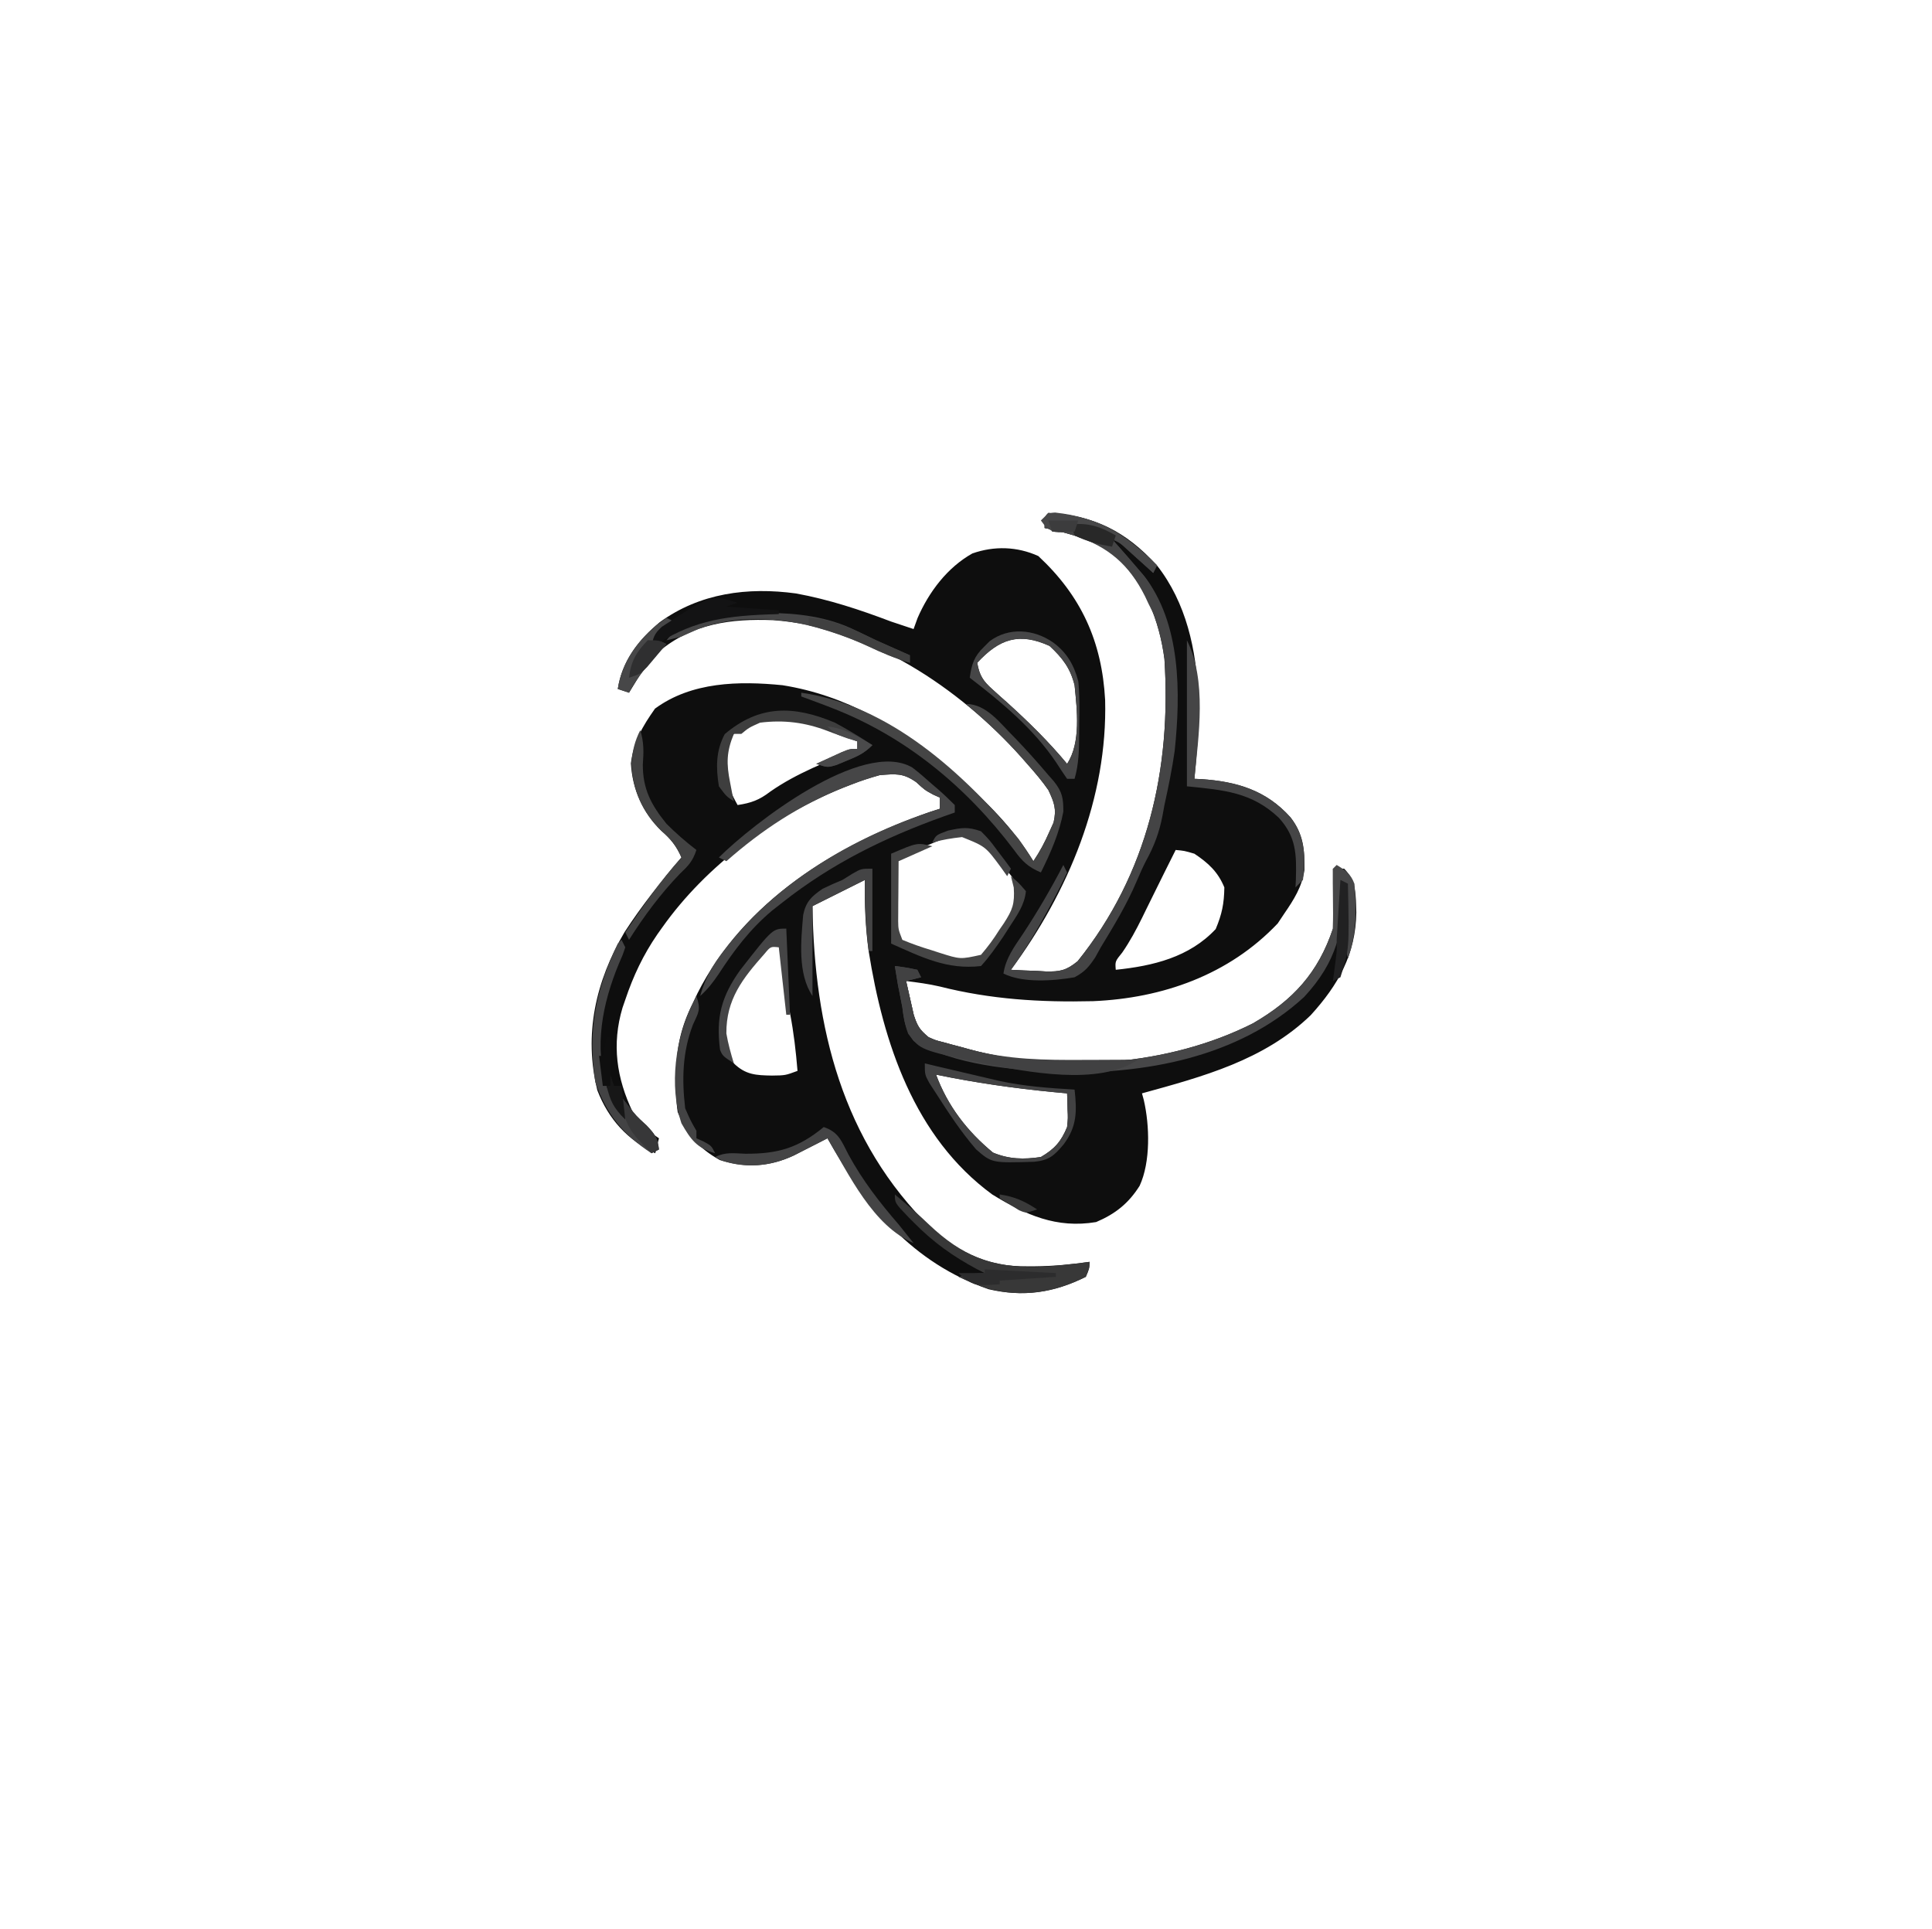
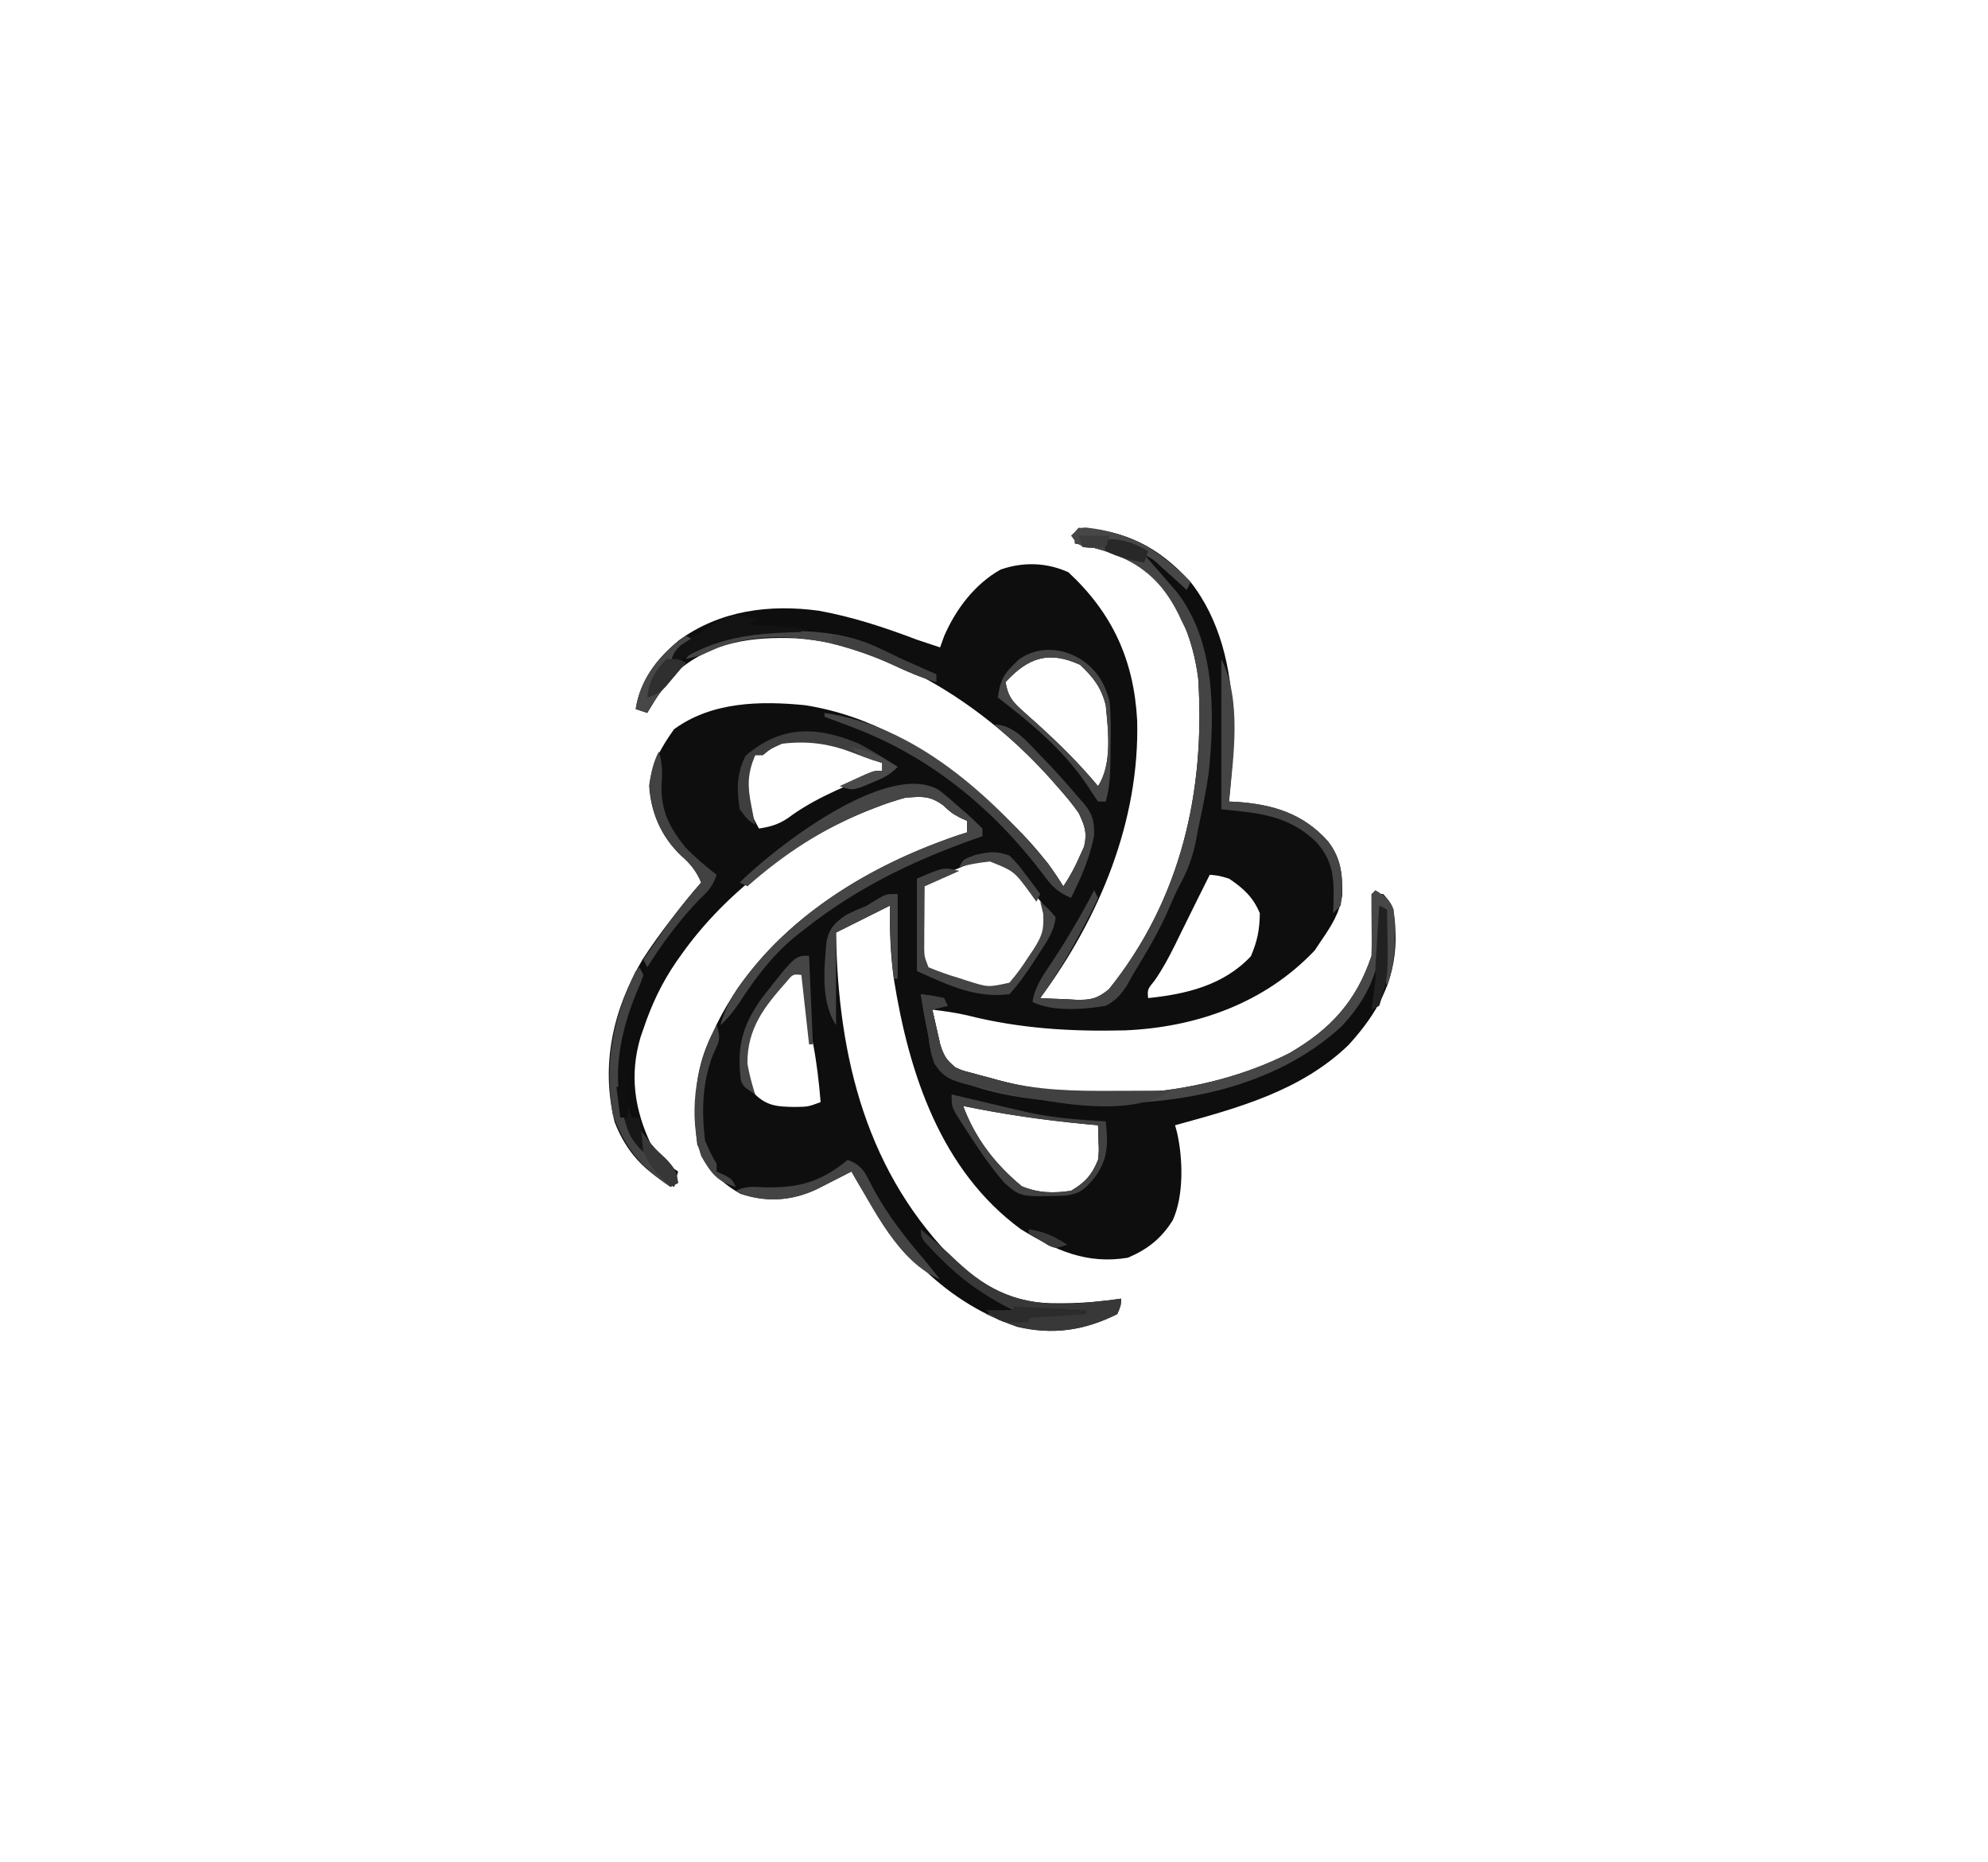
- <svg xmlns="http://www.w3.org/2000/svg" version="1.1" width="516" height="515">
+ <svg xmlns="http://www.w3.org/2000/svg" version="1.1" width="516" height="483">
  <path d="M0 0 C12.216 0.582 20.74 4.954 29 14 C36.793 23.917 39.586 36.597 40 49 C40.028 49.819 40.057 50.637 40.086 51.48 C40.19 58.021 39.626 64.494 39 71 C39.606 71.026 40.212 71.052 40.836 71.078 C50.334 71.721 58.166 74.046 64.66 81.289 C68.1 85.682 68.493 89.91 68.387 95.371 C67.722 99.89 65.551 103.285 63 107 C62.422 107.866 61.845 108.733 61.25 109.625 C48.228 123.37 30.483 129.595 11.949 130.379 C-2.133 130.711 -15.37 129.916 -29.031 126.458 C-32.001 125.768 -34.976 125.378 -38 125 C-37.576 126.94 -37.135 128.877 -36.688 130.812 C-36.444 131.891 -36.2 132.97 -35.949 134.082 C-34.968 137.097 -34.373 138.028 -32 140 C-30.128 140.834 -30.128 140.834 -28.051 141.352 C-27.284 141.563 -26.518 141.774 -25.729 141.992 C-24.931 142.201 -24.134 142.41 -23.312 142.625 C-22.535 142.842 -21.757 143.058 -20.955 143.281 C3.138 149.792 32.277 147.611 54.625 136.312 C65.366 130.119 72.079 122.763 76 111 C76.071 108.261 76.094 105.55 76.062 102.812 C76.056 101.688 76.056 101.688 76.049 100.541 C76.037 98.694 76.019 96.847 76 95 C76.99 95 77.98 95 79 95 C82.316 98.316 82.094 102.181 82.25 106.688 C82.068 117.855 77.469 125.977 70.07 134.125 C57.611 146.161 41.259 150.525 25 155 C25.16 155.586 25.32 156.171 25.485 156.774 C27.06 163.584 27.324 173.311 24.375 179.688 C21.429 184.37 17.88 187.205 12.75 189.375 C2.147 191.142 -6.046 187.476 -15 182 C-35.842 166.727 -44.113 141.447 -48 117 C-48.885 110.638 -49.104 104.419 -49 98 C-49.675 98.338 -50.351 98.675 -51.047 99.023 C-55.031 101.016 -59.016 103.008 -63 105 C-62.527 137.281 -55.106 167.824 -31.18 191.145 C-23.49 197.69 -15.791 201.356 -5.688 201.188 C-4.966 201.187 -4.245 201.186 -3.502 201.186 C1.404 201.146 6.143 200.686 11 200 C10.938 201.812 10.938 201.812 10 204 C1.572 208.214 -6.676 209.466 -15.949 207.316 C-36.196 200.356 -48.909 185.09 -59 167 C-59.82 167.422 -60.64 167.843 -61.484 168.277 C-62.562 168.825 -63.64 169.373 -64.75 169.938 C-65.817 170.483 -66.885 171.028 -67.984 171.59 C-74.52 174.646 -80.86 174.994 -87.75 172.812 C-93.413 169.655 -96.549 165.965 -99 160 C-99.442 157.093 -99.476 154.249 -99.438 151.312 C-99.43 150.514 -99.422 149.716 -99.415 148.894 C-99.232 142.301 -97.968 136.926 -95 131 C-94.576 130.102 -94.152 129.203 -93.715 128.277 C-81.33 103.749 -56.754 88.509 -31.48 79.785 C-30.662 79.526 -29.843 79.267 -29 79 C-29 78.01 -29 77.02 -29 76 C-29.557 75.752 -30.114 75.505 -30.688 75.25 C-33 74 -33 74 -35.312 71.875 C-38.848 69.409 -40.729 69.693 -45 70 C-47.633 70.735 -50.036 71.506 -52.562 72.5 C-53.258 72.771 -53.953 73.041 -54.67 73.32 C-73.391 80.852 -91.379 94.108 -103.125 110.688 C-103.552 111.288 -103.978 111.889 -104.418 112.508 C-108.199 118 -110.878 123.672 -113 130 C-113.244 130.705 -113.487 131.41 -113.738 132.137 C-116.645 141.884 -115.337 150.956 -111 160 C-108.794 163.276 -107.282 164.812 -104 167 C-104.33 168.32 -104.66 169.64 -105 171 C-112.383 167.456 -117.49 161.93 -120.469 154.164 C-124.14 139.208 -120.897 125.017 -113.211 111.961 C-108.628 104.895 -103.451 98.41 -98 92 C-99.357 88.896 -100.831 87.085 -103.375 84.875 C-108.378 79.997 -111.074 73.874 -111.5 66.875 C-110.74 60.984 -108.442 57.046 -105.062 52.25 C-95.292 45.072 -82.64 44.841 -71 46 C-54.098 48.694 -39.869 57.118 -27 68 C-26.105 68.754 -25.211 69.508 -24.289 70.285 C-16.626 76.97 -9.291 84.258 -4 93 C-2.267 90.4 -0.993 88.037 0.25 85.188 C0.626 84.356 1.003 83.525 1.391 82.668 C2.22 79.038 1.577 77.366 0 74 C-1.674 71.58 -3.547 69.386 -5.5 67.188 C-6.04 66.573 -6.579 65.958 -7.135 65.325 C-23.633 46.809 -48.138 30.332 -73.551 28.625 C-84.706 28.184 -95.146 29.554 -104 37 C-108.461 42.183 -108.461 42.183 -112 48 C-112.99 47.67 -113.98 47.34 -115 47 C-113.845 39.518 -109.548 33.975 -103.812 29.188 C-93.091 21.369 -80.244 19.735 -67.375 21.496 C-58.507 23.131 -50.411 25.81 -42 29 C-40.003 29.676 -38.004 30.346 -36 31 C-35.649 30.031 -35.299 29.061 -34.938 28.062 C-31.914 21.097 -27.001 14.569 -20.309 10.812 C-14.439 8.747 -8.319 8.95 -2.688 11.5 C8.742 22.132 14.308 34.267 15.16 49.945 C15.843 76.025 5.364 101.202 -10 122 C-7.602 122.136 -5.212 122.234 -2.812 122.312 C-2.139 122.354 -1.465 122.396 -0.771 122.439 C3.11 122.534 4.765 122.191 7.812 119.719 C26.52 96.468 32.898 68.359 31 39 C29.652 28.706 25.694 18.605 17.949 11.465 C12.329 7.241 5.773 5.478 -1 4 C-1 1 -1 1 0 0 Z M-19 40 C-18.426 43.377 -17.447 44.876 -14.902 47.137 C-14.269 47.71 -13.635 48.284 -12.983 48.875 C-11.97 49.772 -11.97 49.772 -10.938 50.688 C-5.239 55.857 0.086 61.066 5 67 C8.735 61.322 7.651 52.553 7 46 C5.857 41.423 3.785 38.73 0.312 35.5 C-7.837 31.809 -13.085 33.61 -19 40 Z M-84 59 C-86.454 62.45 -87.026 64.264 -86.875 68.5 C-85.996 72.014 -84.768 74.849 -83 78 C-79.386 77.459 -77.196 76.656 -74.312 74.438 C-67.195 69.446 -58.964 66.385 -51 63 C-51 62.34 -51 61.68 -51 61 C-52.748 60.183 -54.499 59.372 -56.25 58.562 C-57.225 58.11 -58.199 57.658 -59.203 57.191 C-67.534 53.643 -76.71 53.229 -84 59 Z M-32.75 88.938 C-33.777 89.354 -33.777 89.354 -34.824 89.779 C-38.157 90.988 -38.157 90.988 -41 93 C-41.127 95.949 -41.185 98.863 -41.188 101.812 C-41.2 102.633 -41.212 103.453 -41.225 104.299 C-41.227 105.094 -41.228 105.888 -41.23 106.707 C-41.235 107.434 -41.239 108.161 -41.243 108.909 C-40.956 111.382 -40.372 112.922 -39 115 C-36.354 116.142 -33.934 117.018 -31.188 117.812 C-30.475 118.041 -29.763 118.27 -29.029 118.506 C-23.5 120.21 -23.5 120.21 -18 119 C-16.178 116.946 -14.737 115.083 -13.25 112.812 C-12.852 112.247 -12.453 111.682 -12.043 111.1 C-9.579 107.454 -7.953 104.439 -8 100 C-9.717 97.003 -9.717 97.003 -12.25 94.312 C-13.06 93.381 -13.869 92.449 -14.703 91.488 C-15.461 90.667 -16.219 89.846 -17 89 C-17.49 88.395 -17.98 87.791 -18.484 87.168 C-19.98 85.826 -19.98 85.826 -22.203 85.629 C-25.97 86.129 -29.274 87.474 -32.75 88.938 Z M34 90 C31.987 94.017 29.979 98.036 28 102.07 C27.333 103.422 26.667 104.773 26 106.125 C25.67 106.802 25.34 107.479 25 108.176 C23.413 111.381 21.781 114.419 19.75 117.367 C17.815 119.751 17.815 119.751 18 122 C27.935 120.978 37.653 118.651 44.688 111.125 C46.365 107.13 46.931 104.359 47 100 C45.302 95.849 42.705 93.47 39 91 C36.315 90.211 36.315 90.211 34 90 Z M-73 114 C-79.515 119.933 -85.337 126.119 -87 135.062 C-87 139.665 -86.329 143.027 -84 147 C-80.836 150.068 -78.051 150.177 -73.812 150.25 C-70.266 150.207 -70.266 150.207 -67 149 C-67.427 143.818 -68.004 138.731 -69 133.625 C-69.981 128.569 -70.389 123.573 -70.656 118.434 C-70.776 115.823 -70.776 115.823 -73 114 Z M-30 150 C-26.874 158.414 -21.698 165.108 -14.812 170.812 C-10.556 172.61 -6.549 172.681 -2 172 C1.648 169.872 3.419 167.861 5 164 C5.24 161.638 5.24 161.638 5.125 159.25 C5.107 158.451 5.089 157.652 5.07 156.828 C5.047 156.225 5.024 155.622 5 155 C3.814 154.89 2.628 154.781 1.406 154.668 C-9.197 153.644 -19.568 152.158 -30 150 Z " fill="#0E0E0E" transform="translate(280,137)" />
  <path d="M0 0 C12.532 0.597 20.188 5.226 29 14 C28.67 14.66 28.34 15.32 28 16 C27.374 15.434 26.747 14.868 26.102 14.285 C25.284 13.552 24.467 12.818 23.625 12.062 C22.407 10.966 22.407 10.966 21.164 9.848 C19.141 7.97 19.141 7.97 17 7 C17.447 7.496 17.895 7.993 18.355 8.504 C20.263 10.648 22.138 12.816 24 15 C24.474 15.55 24.949 16.101 25.438 16.668 C35.492 29.394 35.343 48.189 33.733 63.543 C33.044 68.412 32.054 73.199 31 78 C30.834 78.913 30.667 79.825 30.496 80.766 C29.657 85.213 28.277 88.912 26.098 92.883 C25.182 94.65 24.378 96.475 23.605 98.309 C20.974 104.522 17.504 110.252 14 116 C13.267 117.328 13.267 117.328 12.52 118.684 C10.815 121.247 9.726 122.531 7 124 C1.349 124.975 -6.819 125.59 -12 123 C-11.382 118.879 -9.085 115.818 -6.812 112.438 C-2.872 106.457 0.692 100.357 4 94 C4.495 94.99 4.495 94.99 5 96 C3.725 98.762 2.393 101.397 0.938 104.062 C0.526 104.829 0.114 105.595 -0.31 106.385 C-3.251 111.793 -6.378 117.015 -10 122 C-7.602 122.136 -5.212 122.234 -2.812 122.312 C-2.139 122.354 -1.465 122.396 -0.771 122.439 C3.11 122.534 4.765 122.191 7.812 119.719 C26.52 96.468 32.898 68.359 31 39 C29.652 28.706 25.694 18.605 17.949 11.465 C12.329 7.241 5.773 5.478 -1 4 C-1 1 -1 1 0 0 Z " fill="#444445" transform="translate(280,137)" />
  <path d="M0 0 C2.39 1.465 3.777 2.386 4.75 5.062 C5.35 12.111 5.339 18.277 3 25 C1.85 20.91 1.889 16.968 1.938 12.75 C1.942 12.005 1.947 11.26 1.951 10.492 C1.963 8.661 1.981 6.831 2 5 C1.967 17.367 -0.01 25.911 -8.688 35.25 C-26.194 51.433 -51.457 56.025 -74.598 55.32 C-87.043 54.701 -102.083 53.46 -113 47 C-115.155 44.126 -115.576 41.518 -116 38 C-116.394 35.979 -116.79 33.958 -117.188 31.938 C-117.465 30.293 -117.738 28.647 -118 27 C-115.062 27.375 -115.062 27.375 -112 28 C-111.67 28.66 -111.34 29.32 -111 30 C-112.32 30.33 -113.64 30.66 -115 31 C-114.576 32.94 -114.135 34.877 -113.688 36.812 C-113.444 37.891 -113.2 38.97 -112.949 40.082 C-111.968 43.097 -111.373 44.028 -109 46 C-107.128 46.834 -107.128 46.834 -105.051 47.352 C-104.284 47.563 -103.518 47.774 -102.729 47.992 C-101.931 48.201 -101.134 48.41 -100.312 48.625 C-99.535 48.842 -98.757 49.058 -97.955 49.281 C-73.862 55.792 -44.723 53.611 -22.375 42.312 C-11.634 36.119 -4.921 28.763 -1 17 C-0.955 14.283 -0.952 11.59 -1 8.875 C-1.046 6.244 -1.047 3.633 -1 1 C-0.67 0.67 -0.34 0.34 0 0 Z " fill="#474748" transform="translate(357,231)" />
  <path d="M0 0 C1.802 1.386 3.492 2.846 5.177 4.371 C5.77 4.879 6.363 5.387 6.974 5.91 C8.467 7.217 9.891 8.602 11.302 9.996 C11.302 10.656 11.302 11.316 11.302 11.996 C10.333 12.337 9.364 12.677 8.365 13.028 C-7.38 18.669 -21.525 25.616 -34.698 35.996 C-35.614 36.716 -36.531 37.435 -37.475 38.176 C-43.424 43.181 -47.578 48.714 -51.787 55.176 C-53.309 57.423 -54.692 59.199 -56.698 60.996 C-55.371 56.208 -53.305 52.612 -50.26 48.746 C-49.815 48.181 -49.371 47.615 -48.913 47.032 C-34.682 29.372 -14.121 17.778 7.302 10.996 C7.302 10.006 7.302 9.016 7.302 7.996 C6.746 7.749 6.189 7.501 5.615 7.246 C3.302 5.996 3.302 5.996 0.99 3.871 C-2.545 1.405 -4.427 1.689 -8.698 1.996 C-11.33 2.732 -13.733 3.503 -16.26 4.496 C-16.952 4.764 -17.644 5.032 -18.356 5.308 C-30.133 10.027 -40.186 16.611 -49.698 24.996 C-50.358 24.666 -51.018 24.336 -51.698 23.996 C-42.729 15.077 -13.313 -7.872 0 0 Z " fill="#464647" transform="translate(243.6975,205.0037)" />
  <path d="M0 0 C1.454 1.238 1.454 1.238 2.938 2.5 C3.581 3.045 4.224 3.591 4.887 4.152 C6.316 5.402 7.714 6.687 9.082 8.004 C17.944 16.419 25.733 19.522 37.811 19.344 C42.585 19.182 47.268 18.648 52 18 C51.938 19.812 51.938 19.812 51 22 C42.498 26.251 34.001 27.626 24.699 25.105 C22.09 24.148 19.535 23.138 17 22 C19.491 21.313 21.379 21 24 21 C23.273 20.634 22.546 20.268 21.797 19.891 C15.424 16.459 10.335 12.81 5.25 7.688 C4.463 6.896 4.463 6.896 3.659 6.089 C0 2.282 0 2.282 0 0 Z " fill="#383838" transform="translate(239,319)" />
  <path d="M0 0 C23.568 3.367 43.226 21.429 58 39 C59.401 40.966 60.705 42.961 62 45 C63.733 42.4 65.007 40.037 66.25 37.188 C66.815 35.94 66.815 35.94 67.391 34.668 C68.22 31.038 67.577 29.366 66 26 C64.326 23.58 62.451 21.387 60.5 19.188 C59.971 18.58 59.442 17.973 58.897 17.347 C54.286 12.139 49.339 7.465 44 3 C49.526 3 53.22 8.301 57 12 C60.119 15.24 63.1 18.563 66 22 C66.49 22.556 66.98 23.111 67.484 23.684 C69.718 26.506 70 28.121 70 31.75 C68.946 37.436 66.576 42.848 64 48 C60.617 46.587 59.004 45.021 56.875 42.062 C44.124 25.16 27.876 11.657 8 4 C7.234 3.704 6.469 3.407 5.68 3.102 C3.793 2.385 1.897 1.69 0 1 C0 0.67 0 0.34 0 0 Z " fill="#454545" transform="translate(214,185)" />
  <path d="M0 0 C12.532 0.597 20.188 5.226 29 14 C28.67 14.66 28.34 15.32 28 16 C27.374 15.434 26.747 14.868 26.102 14.285 C25.284 13.552 24.467 12.818 23.625 12.062 C22.813 11.332 22.001 10.601 21.164 9.848 C19.141 7.97 19.141 7.97 17 7 C17.447 7.496 17.895 7.993 18.355 8.504 C20.263 10.648 22.139 12.815 24 15 C24.509 15.597 25.018 16.194 25.543 16.809 C28.963 21.151 29.71 24.489 30 30 C28.28 27.42 27.088 25.054 25.812 22.25 C21.554 13.733 15.987 9.052 7 6 C4.341 5.227 1.709 4.591 -1 4 C-1 1 -1 1 0 0 Z " fill="#444445" transform="translate(280,137)" />
  <path d="M0 0 C1.111 0.266 2.222 0.531 3.367 0.805 C7.908 1.886 12.453 2.947 17 4 C17.956 4.223 18.913 4.446 19.898 4.676 C26.545 6.122 33.218 6.596 40 7 C40.634 12.727 40.67 16.821 37.125 21.562 C34.599 24.595 33.237 25.879 29.207 26.273 C17.9 26.612 17.9 26.612 13.688 22.957 C9.669 18.297 6.306 13.176 3 8 C2.417 7.103 1.835 6.206 1.234 5.281 C0 3 0 3 0 0 Z M3 3 C6.126 11.414 11.302 18.108 18.188 23.812 C22.444 25.61 26.451 25.681 31 25 C34.648 22.872 36.419 20.861 38 17 C38.24 14.638 38.24 14.638 38.125 12.25 C38.107 11.451 38.089 10.652 38.07 9.828 C38.047 9.225 38.024 8.622 38 8 C36.814 7.89 35.628 7.781 34.406 7.668 C23.803 6.644 13.432 5.158 3 3 Z " fill="#424243" transform="translate(247,284)" />
  <path d="M0 0 C3.701 2.731 5.608 6.029 6.75 10.438 C7.113 14.177 7.08 17.871 7 21.625 C6.995 22.609 6.99 23.593 6.984 24.607 C6.94 28.72 6.895 32.465 5.75 36.438 C5.09 36.438 4.43 36.438 3.75 36.438 C2.775 35.016 1.807 33.59 0.883 32.135 C-5.104 23.167 -13.774 15.93 -22.25 9.438 C-21.735 5.791 -21.103 3.752 -18.438 1.188 C-17.936 0.687 -17.435 0.187 -16.918 -0.328 C-11.746 -4.156 -5.088 -3.517 0 0 Z M-20.25 5.438 C-19.676 8.814 -18.697 10.314 -16.152 12.574 C-15.519 13.148 -14.885 13.721 -14.233 14.312 C-13.22 15.209 -13.22 15.209 -12.188 16.125 C-6.489 21.295 -1.164 26.503 3.75 32.438 C7.485 26.76 6.401 17.99 5.75 11.438 C4.607 6.861 2.535 4.168 -0.938 0.938 C-9.087 -2.753 -14.335 -0.953 -20.25 5.438 Z " fill="#464647" transform="translate(281.25,171.5625)" />
  <path d="M0 0 C2.938 0.375 2.938 0.375 6 1 C6.33 1.66 6.66 2.32 7 3 C5.68 3.33 4.36 3.66 3 4 C3.424 5.94 3.865 7.877 4.312 9.812 C4.556 10.891 4.8 11.97 5.051 13.082 C6.032 16.097 6.627 17.028 9 19 C10.872 19.834 10.872 19.834 12.949 20.352 C13.716 20.563 14.482 20.774 15.271 20.992 C16.069 21.201 16.866 21.41 17.688 21.625 C18.465 21.842 19.243 22.058 20.045 22.281 C30.222 25.031 40.027 25.128 50.5 25.062 C51.909 25.057 53.318 25.053 54.727 25.049 C58.151 25.037 61.576 25.021 65 25 C54.341 32.106 35.452 28.295 23.375 25.965 C6.821 22.429 6.821 22.429 3.547 18.062 C2.677 15.676 2.304 13.521 2 11 C1.606 8.979 1.21 6.958 0.812 4.938 C0.535 3.293 0.262 1.647 0 0 Z " fill="#414142" transform="translate(239,258)" />
  <path d="M0 0 C0.33 0.66 0.66 1.32 1 2 C0.293 4.102 0.293 4.102 -0.812 6.625 C-5.065 16.984 -7.406 28.53 -3.879 39.48 C-2.695 42.073 -1.453 44.55 0 47 C0 45.35 0 43.7 0 42 C0.557 42.722 1.114 43.444 1.688 44.188 C3.954 47.059 3.954 47.059 6.688 49.562 C8.884 51.878 9.656 52.901 10 56 C9.01 56.495 9.01 56.495 8 57 C0.458 52.059 -4.064 46.571 -7 38 C-9.091 24.339 -6.936 13.367 -1 1 C-0.67 0.67 -0.34 0.34 0 0 Z " fill="#434344" transform="translate(166,251)" />
  <path d="M0 0 C5.379 10.759 3.118 25.38 2 37 C2.909 37.039 2.909 37.039 3.836 37.078 C13.334 37.721 21.166 40.046 27.66 47.289 C31.548 52.253 31.738 57.866 31 64 C30.01 64.99 30.01 64.99 29 66 C29.035 65.276 29.07 64.551 29.105 63.805 C29.291 57.18 29.214 52.536 24.559 47.414 C17.371 40.577 9.836 39.984 0 39 C0 26.13 0 13.26 0 0 Z " fill="#454546" transform="translate(317,171)" />
  <path d="M0 0 C-2.97 1.32 -5.94 2.64 -9 4 C-9.027 6.938 -9.047 9.875 -9.062 12.812 C-9.071 13.646 -9.079 14.479 -9.088 15.338 C-9.091 16.14 -9.094 16.943 -9.098 17.77 C-9.103 18.508 -9.108 19.246 -9.114 20.007 C-9.075 22.211 -9.075 22.211 -8 25 C-5.399 26.081 -2.936 26.951 -0.25 27.75 C0.467 27.983 1.183 28.217 1.922 28.457 C7.479 30.222 7.479 30.222 13 29 C14.886 26.794 16.356 24.808 17.875 22.375 C18.29 21.77 18.705 21.166 19.133 20.543 C21.423 16.963 22.027 15.444 21.758 11.039 C21.508 10.036 21.258 9.033 21 8 C23.062 9.75 23.062 9.75 25 12 C24.649 15.673 22.657 18.397 20.688 21.438 C20.093 22.364 19.499 23.291 18.887 24.246 C17.02 26.971 15.239 29.569 13 32 C3.96 33.037 -2.709 29.685 -11 26 C-11 18.08 -11 10.16 -11 2 C-4 -1 -4 -1 0 0 Z " fill="#454545" transform="translate(249,226)" />
  <path d="M0 0 C3.437 1.85 6.739 3.856 10 6 C7.765 8.235 5.976 9.002 3.062 10.188 C1.75 10.735 1.75 10.735 0.41 11.293 C-2 12 -2 12 -5 11 C-3.544 10.329 -2.085 9.663 -0.625 9 C0.187 8.629 0.999 8.258 1.836 7.875 C4 7 4 7 6 7 C6 6.34 6 5.68 6 5 C5.196 4.732 4.391 4.464 3.562 4.188 C1.69 3.563 -0.181 2.928 -2.016 2.199 C-8.005 -0.074 -13.613 -0.792 -20 0 C-22.98 1.332 -22.98 1.332 -25 3 C-25.66 3 -26.32 3 -27 3 C-28.988 7.796 -29.013 10.936 -28 16 C-27.814 16.969 -27.629 17.939 -27.438 18.938 C-27.293 19.618 -27.149 20.299 -27 21 C-29 19.688 -29 19.688 -31 17 C-31.801 11.996 -31.839 7.578 -29.438 3.062 C-20.15 -4.796 -11.042 -4.638 0 0 Z " fill="#3E3E3E" transform="translate(223,193)" />
  <path d="M0 0 C4.026 1.342 4.771 3.82 6.625 7.375 C10.369 14.254 14.874 20.074 20 26 C21.34 27.661 22.675 29.326 24 31 C13.116 26.363 6.749 12.673 1 3 C-0.23 3.632 -0.23 3.632 -1.484 4.277 C-2.562 4.825 -3.64 5.373 -4.75 5.938 C-6.351 6.755 -6.351 6.755 -7.984 7.59 C-14.115 10.457 -20.567 11.121 -27.062 9 C-27.702 8.67 -28.341 8.34 -29 8 C-26.227 6.614 -24.029 7.017 -20.938 7.125 C-12.191 7.183 -6.738 5.549 0 0 Z " fill="#444445" transform="translate(220,301)" />
  <path d="M0 0 C0 7.26 0 14.52 0 22 C-0.33 22 -0.66 22 -1 22 C-1.745 15.627 -2.103 9.417 -2 3 C-2.675 3.338 -3.351 3.675 -4.047 4.023 C-8.031 6.016 -12.016 8.008 -16 10 C-16 17.92 -16 25.84 -16 34 C-19.993 28.01 -19.084 19.324 -18.484 12.331 C-17.752 8.807 -16.241 7.368 -13.312 5.375 C-11.57 4.523 -9.797 3.729 -8 3 C-7.127 2.456 -6.255 1.912 -5.355 1.352 C-3 0 -3 0 0 0 Z " fill="#444445" transform="translate(233,232)" />
  <path d="M0 0 C0.993 3.211 0.935 5.792 0.688 9.125 C0.644 15.705 2.909 19.951 7 25 C9.53 27.53 12.161 29.824 15 32 C13.971 35.087 12.875 36.163 10.594 38.352 C5.444 43.678 0.952 49.742 -3 56 C-3.33 55.34 -3.66 54.68 -4 54 C0.706 47.046 5.347 40.233 11 34 C9.643 30.896 8.169 29.085 5.625 26.875 C0.558 21.935 -2.147 15.79 -2.375 8.688 C-2.036 5.355 -1.488 2.977 0 0 Z " fill="#424242" transform="translate(171,195)" />
  <path d="M0 0 C0.925 -0.003 1.85 -0.006 2.803 -0.01 C11.114 0.054 19.09 0.985 26.625 4.688 C27.982 5.339 27.982 5.339 29.367 6.004 C30.257 6.436 31.146 6.868 32.062 7.312 C33.788 8.09 35.517 8.862 37.25 9.625 C37.986 9.951 38.722 10.277 39.48 10.613 C40.003 10.844 40.525 11.075 41.062 11.312 C41.062 11.973 41.062 12.633 41.062 13.312 C37.221 12.171 33.719 10.681 30.125 8.938 C16.168 2.599 -0.425 -1.169 -15.312 4.25 C-16.856 4.934 -18.398 5.62 -19.938 6.312 C-21.263 6.677 -22.594 7.021 -23.938 7.312 C-18.084 -0.068 -8.701 -0.151 0 0 Z " fill="#464647" transform="translate(201.9375,163.6875)" />
  <path d="M0 0 C0.33 7.59 0.66 15.18 1 23 C0.67 23 0.34 23 0 23 C-0.66 17.06 -1.32 11.12 -2 5 C-4.183 4.77 -4.183 4.77 -5.84 6.758 C-11.622 13.282 -16.068 18.875 -16 28 C-15.527 30.771 -14.819 33.301 -14 36 C-17 34 -17 34 -17.688 32.375 C-18.819 23.772 -17.354 18.097 -12.25 11 C-3.656 0 -3.656 0 0 0 Z " fill="#454546" transform="translate(210,248)" />
  <path d="M0 0 C0.66 0.33 1.32 0.66 2 1 C0.35 2.32 -1.3 3.64 -3 5 C-1.947 6.158 -1.947 6.158 0 7 C-0.471 7.519 -0.941 8.039 -1.426 8.574 C-4.674 12.213 -7.697 15.664 -10 20 C-10.99 19.67 -11.98 19.34 -13 19 C-11.962 12.064 -7.973 6.396 -2.625 1.938 C-1.759 1.298 -0.892 0.659 0 0 Z " fill="#474748" transform="translate(178,165)" />
  <path d="M0 0 C-0.99 0.33 -1.98 0.66 -3 1 C3.93 1.495 3.93 1.495 11 2 C11 2.33 11 2.66 11 3 C9.877 3.037 8.754 3.075 7.598 3.113 C-4.338 3.599 -13 5.106 -23 12 C-22.634 9.355 -22.251 8.229 -20.25 6.402 C-6.942 -2.262 -6.942 -2.262 0 0 Z " fill="#131314" transform="translate(197,161)" />
  <path d="M0 0 C11.686 1.294 18.907 5.872 27.188 14.117 C26.858 14.777 26.527 15.437 26.188 16.117 C25.535 15.502 24.883 14.887 24.211 14.254 C23.337 13.446 22.463 12.637 21.562 11.805 C20.704 11.004 19.845 10.204 18.961 9.379 C14.623 5.842 10.871 3.616 5.188 4.117 C5.188 4.447 5.188 4.777 5.188 5.117 C-0.351 5.486 -0.351 5.486 -2.688 3.617 C-3.059 3.122 -3.43 2.627 -3.812 2.117 C-1.812 0.117 -1.812 0.117 0 0 Z " fill="#474748" transform="translate(281.8125,136.8828)" />
  <path d="M0 0 C1.228 3.684 0.622 4.258 -0.938 7.688 C-3.739 14.982 -3.906 22.273 -3 30 C-1.563 33.278 -1.563 33.278 0 36 C0 36.66 0 37.32 0 38 C0.639 38.289 1.279 38.578 1.938 38.875 C4 40 4 40 5 42 C0.112 40.642 -1.526 38.33 -4 34 C-7.35 23.95 -5.6 11.31 -1 2 C-0.67 1.34 -0.34 0.68 0 0 Z " fill="#434344" transform="translate(186,266)" />
  <path d="M0 0 C0.66 0.33 1.32 0.66 2 1 C2.385 18.446 2.385 18.446 0 26 C-0.66 26.33 -1.32 26.66 -2 27 C-1.74 25.014 -1.479 23.029 -1.219 21.043 C-0.947 18.845 -0.947 18.845 -1 16 C-0.843 13.27 -0.676 10.541 -0.5 7.812 C-0.452 7.063 -0.405 6.313 -0.355 5.541 C-0.238 3.694 -0.119 1.847 0 0 Z " fill="#212122" transform="translate(358,235)" />
  <path d="M0 0 C6.721 0.448 11.985 3.114 18 6 C19.726 6.777 21.455 7.549 23.188 8.312 C23.924 8.639 24.66 8.965 25.418 9.301 C25.94 9.532 26.462 9.762 27 10 C27 10.66 27 11.32 27 12 C23.073 10.832 19.447 9.304 15.75 7.562 C10.616 5.182 5.461 3.457 0 2 C0 1.34 0 0.68 0 0 Z " fill="#404040" transform="translate(216,165)" />
  <path d="M0 0 C0.557 0.722 1.114 1.444 1.688 2.188 C3.954 5.059 3.954 5.059 6.688 7.562 C8.884 9.878 9.656 10.901 10 14 C9.01 14.495 9.01 14.495 8 15 C2.46 9.46 0.746 7.714 0 0 Z " fill="#373738" transform="translate(166,293)" />
  <path d="M0 0 C2.238 2.285 2.238 2.285 4.312 5.062 C5.01 5.982 5.707 6.901 6.426 7.848 C7.205 8.913 7.205 8.913 8 10 C7.67 10.66 7.34 11.32 7 12 C6.478 11.267 5.956 10.533 5.418 9.777 C1.219 4.078 1.219 4.078 -5.047 1.559 C-7.787 1.846 -10.344 2.275 -13 3 C-12 1 -12 1 -8.75 -0.188 C-5.037 -0.992 -3.513 -1.202 0 0 Z " fill="#444445" transform="translate(262,222)" />
  <path d="M0 0 C6.27 0.33 12.54 0.66 19 1 C19 1.33 19 1.66 19 2 C14.05 2.33 9.1 2.66 4 3 C4 3.33 4 3.66 4 4 C-2.4 4.369 -2.4 4.369 -5.438 2.5 C-5.953 2.005 -6.469 1.51 -7 1 C-4.69 1 -2.38 1 0 1 C0 0.67 0 0.34 0 0 Z " fill="#2C2C2D" transform="translate(263,339)" />
  <path d="M0 0 C4.755 0.576 7.97 2.551 12 5 C9.765 7.235 7.976 8.002 5.062 9.188 C3.75 9.735 3.75 9.735 2.41 10.293 C0 11 0 11 -3 10 C-1.544 9.329 -0.085 8.663 1.375 8 C2.187 7.629 2.999 7.258 3.836 6.875 C6 6 6 6 8 6 C8 5.34 8 4.68 8 4 C7.051 3.711 6.103 3.422 5.125 3.125 C2 2 2 2 0 0 Z " fill="#4A4A4B" transform="translate(221,194)" />
  <path d="M0 0 C4.877 -0.348 7.771 0.583 12 3 C11.67 3.99 11.34 4.98 11 6 C7.45 5.391 4.233 4.617 1 3 C0.67 2.01 0.34 1.02 0 0 Z " fill="#282828" transform="translate(286,140)" />
  <path d="M0 0 C3 0 3 0 5 1 C3.903 2.319 2.797 3.63 1.688 4.938 C1.073 5.668 0.458 6.399 -0.176 7.152 C-2 9 -2 9 -5 10 C-4.499 5.62 -3.068 3.158 0 0 Z " fill="#2F2F30" transform="translate(173,171)" />
  <path d="M0 0 C0.33 0.99 0.66 1.98 1 3 C1.66 3 2.32 3 3 3 C3.33 5.97 3.66 8.94 4 12 C0.871 8.871 0.05 7.201 -1 3 C-0.67 2.01 -0.34 1.02 0 0 Z " fill="#171717" transform="translate(163,287)" />
  <path d="M0 0 C0.33 0 0.66 0 1 0 C1 4.29 1 8.58 1 13 C0.34 13 -0.32 13 -1 13 C-1.33 10.36 -1.66 7.72 -2 5 C-1.67 5 -1.34 5 -1 5 C-0.67 3.35 -0.34 1.7 0 0 Z " fill="#0F0F0F" transform="translate(162,277)" />
  <path d="M0 0 C3.958 0.565 6.666 1.809 10 4 C7 5 7 5 5.176 4.223 C3.451 3.148 1.725 2.074 0 1 C0 0.67 0 0.34 0 0 Z " fill="#3A3A3A" transform="translate(267,319)" />
  <path d="M0 0 C2.64 0 5.28 0 8 0 C7.67 0.99 7.34 1.98 7 3 C5.02 3 3.04 3 1 3 C0.67 2.01 0.34 1.02 0 0 Z " fill="#3C3C3D" transform="translate(280,139)" />
</svg>
